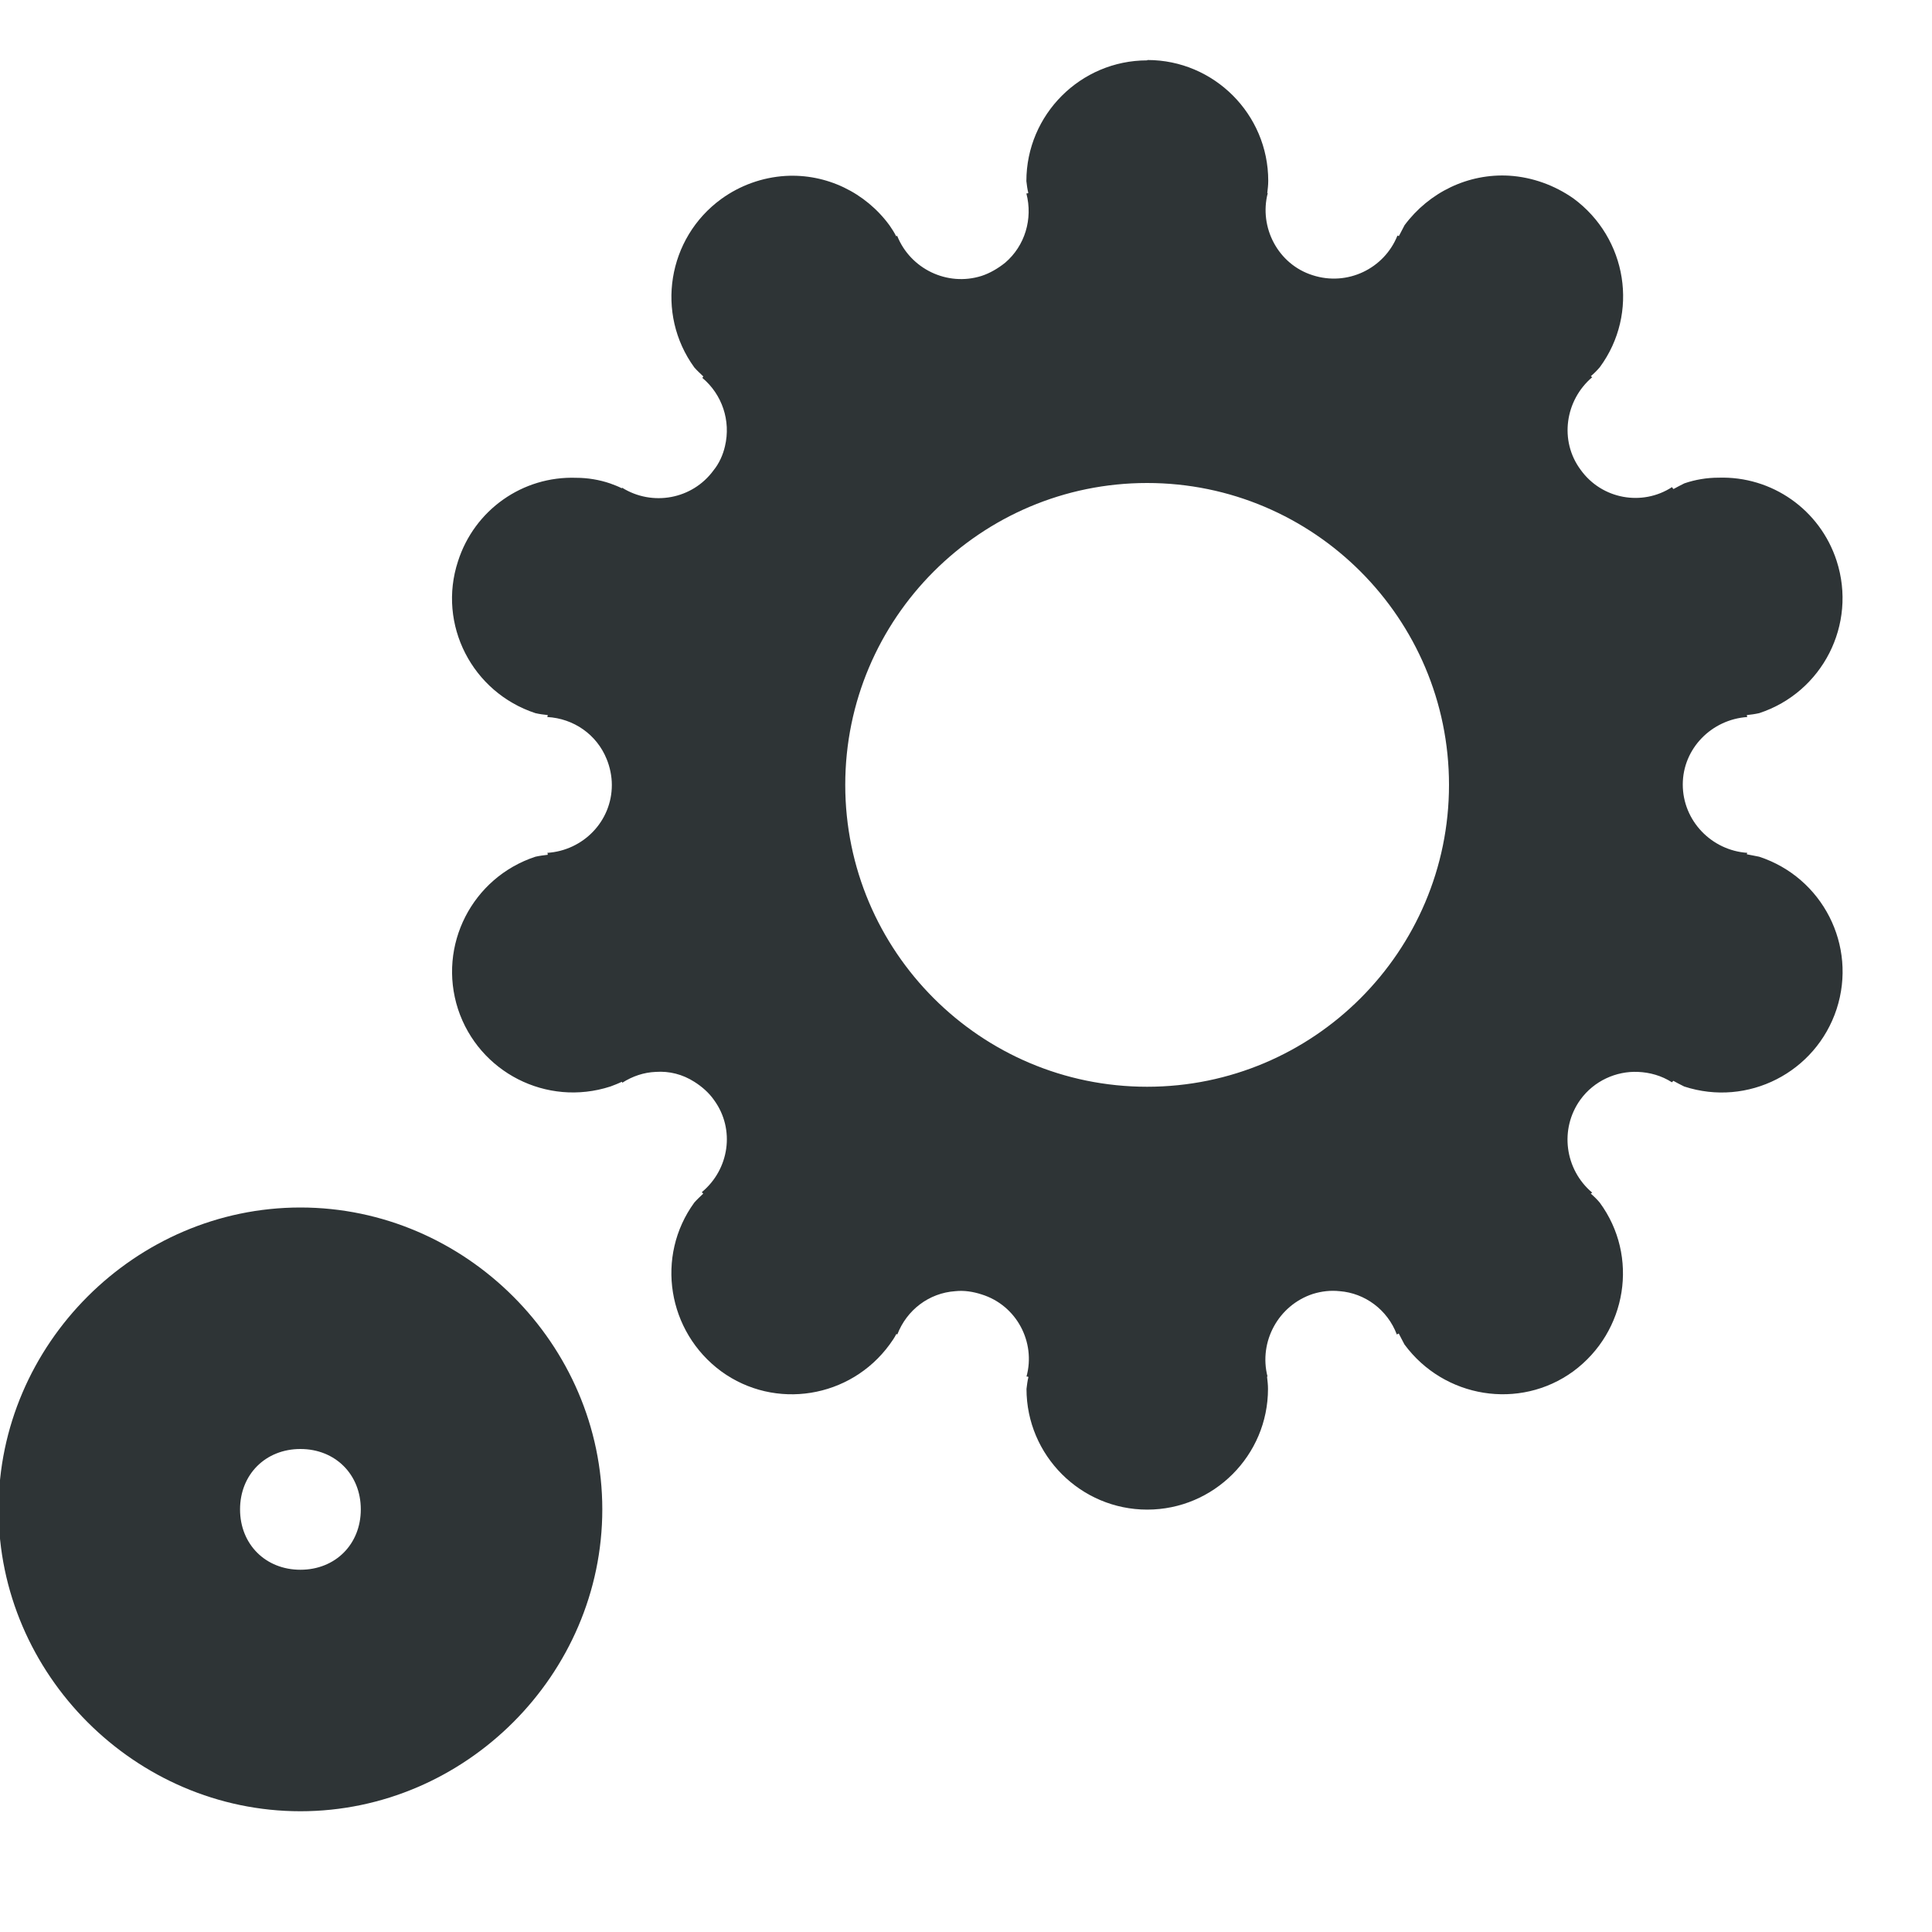
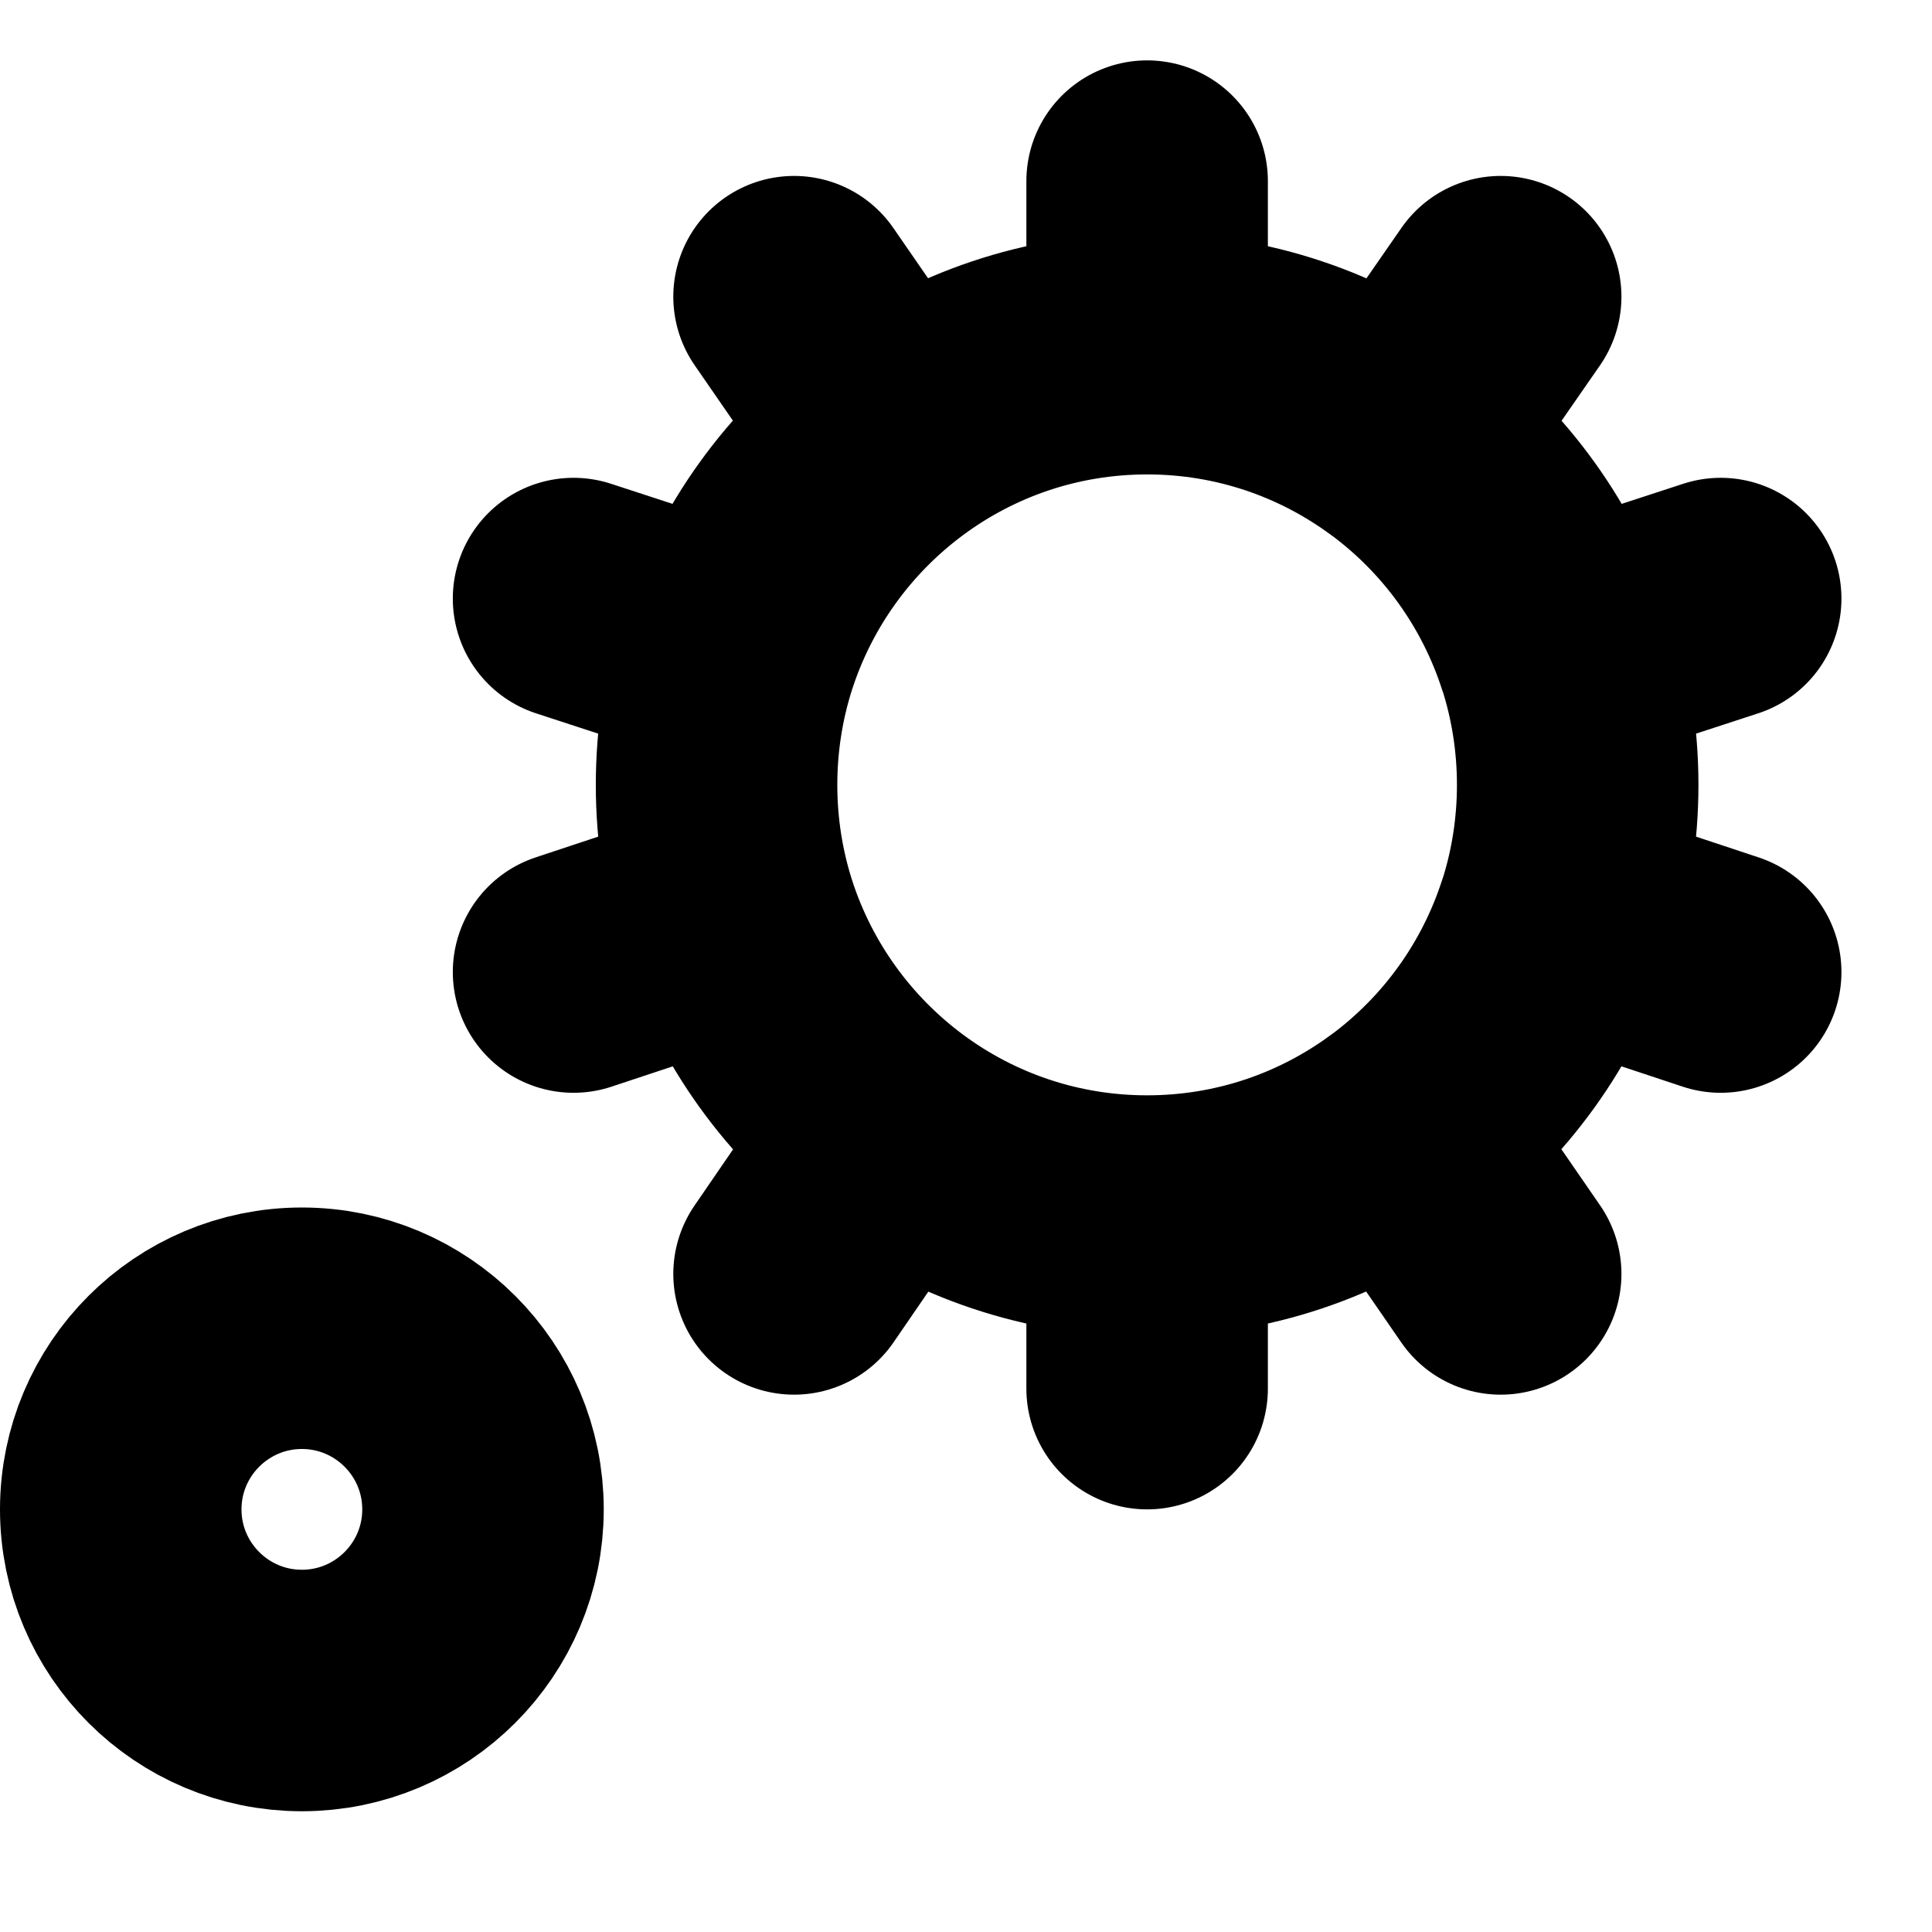
- <svg xmlns="http://www.w3.org/2000/svg" height="16px" viewBox="0 0 16 16" width="16px">
-   <path d="m 9.5 0.5 c -0.551 0 -1 0.449 -1 1 c 0.004 0.035 0.008 0.066 0.016 0.098 c -0.004 0.004 -0.012 0.004 -0.016 0.004 c 0.055 0.211 -0.012 0.434 -0.176 0.574 c -0.059 0.047 -0.125 0.086 -0.195 0.109 c -0.285 0.09 -0.59 -0.059 -0.699 -0.332 c 0 0 -0.004 0 -0.008 0.004 c -0.016 -0.031 -0.035 -0.062 -0.055 -0.09 c -0.199 -0.273 -0.523 -0.43 -0.863 -0.41 c -0.191 0.012 -0.375 0.078 -0.531 0.191 c -0.445 0.324 -0.547 0.949 -0.223 1.395 c 0.023 0.027 0.051 0.051 0.074 0.074 c 0 0.004 -0.004 0.008 -0.008 0.012 c 0.164 0.137 0.238 0.355 0.188 0.566 c -0.016 0.07 -0.047 0.141 -0.094 0.199 c -0.176 0.242 -0.508 0.301 -0.758 0.145 c 0 0 0 0.004 -0.004 0.004 c -0.031 -0.016 -0.062 -0.027 -0.094 -0.039 c -0.09 -0.031 -0.188 -0.047 -0.281 -0.047 c -0.445 -0.016 -0.844 0.266 -0.98 0.691 c -0.172 0.523 0.117 1.086 0.641 1.258 c 0.035 0.008 0.066 0.012 0.102 0.016 c 0 0.004 0 0.008 -0.004 0.016 c 0.219 0.012 0.41 0.145 0.492 0.348 c 0.027 0.066 0.043 0.141 0.043 0.215 c 0 0.301 -0.238 0.543 -0.535 0.562 c 0.004 0.004 0.004 0.008 0.004 0.016 c -0.035 0.004 -0.066 0.008 -0.102 0.016 c -0.523 0.172 -0.812 0.734 -0.641 1.262 c 0.172 0.523 0.734 0.812 1.262 0.641 c 0.031 -0.012 0.062 -0.023 0.094 -0.039 c 0.004 0.004 0.004 0.004 0.004 0.008 c 0.086 -0.055 0.18 -0.086 0.277 -0.09 c 0.113 -0.008 0.223 0.02 0.32 0.082 c 0.062 0.039 0.121 0.09 0.164 0.152 c 0.176 0.242 0.125 0.574 -0.102 0.762 l 0.012 0.012 c -0.023 0.023 -0.051 0.047 -0.074 0.074 c -0.324 0.445 -0.223 1.07 0.223 1.398 c 0.445 0.324 1.07 0.223 1.395 -0.223 c 0.02 -0.027 0.039 -0.055 0.055 -0.086 c 0.004 0 0.004 0 0.008 0.004 c 0.078 -0.203 0.262 -0.344 0.48 -0.359 c 0.074 -0.008 0.148 0.004 0.219 0.027 c 0.289 0.09 0.449 0.395 0.371 0.68 c 0.008 0 0.012 0 0.016 0.004 c -0.008 0.031 -0.012 0.066 -0.016 0.098 c 0 0.551 0.449 1 1 1 s 1 -0.449 1 -1 c 0 -0.035 -0.004 -0.066 -0.008 -0.102 h 0.004 c -0.074 -0.289 0.09 -0.59 0.375 -0.684 c 0.074 -0.023 0.148 -0.031 0.223 -0.023 c 0.207 0.016 0.395 0.152 0.473 0.359 c 0.008 -0.004 0.012 -0.008 0.016 -0.008 c 0.016 0.031 0.031 0.059 0.047 0.09 c 0.328 0.445 0.953 0.547 1.398 0.223 c 0.445 -0.328 0.547 -0.953 0.219 -1.398 c -0.023 -0.027 -0.047 -0.051 -0.074 -0.074 c 0.004 -0.004 0.008 -0.004 0.012 -0.008 c -0.227 -0.191 -0.273 -0.527 -0.098 -0.77 c 0.113 -0.156 0.297 -0.238 0.477 -0.23 c 0.098 0.004 0.195 0.031 0.281 0.086 c 0.004 -0.004 0.008 -0.008 0.012 -0.012 c 0.027 0.016 0.059 0.031 0.09 0.047 c 0.527 0.172 1.09 -0.117 1.262 -0.641 c 0.172 -0.527 -0.117 -1.09 -0.641 -1.262 c -0.035 -0.008 -0.066 -0.012 -0.102 -0.02 c 0 -0.004 0 -0.008 0.004 -0.012 c -0.297 -0.02 -0.535 -0.266 -0.535 -0.566 c 0 -0.297 0.238 -0.539 0.535 -0.559 c -0.004 -0.004 -0.004 -0.012 -0.004 -0.016 c 0.035 -0.004 0.066 -0.008 0.102 -0.016 c 0.523 -0.172 0.812 -0.734 0.641 -1.262 c -0.137 -0.422 -0.535 -0.703 -0.98 -0.688 c -0.094 0 -0.191 0.016 -0.281 0.047 c -0.031 0.016 -0.062 0.031 -0.09 0.047 c -0.004 -0.004 -0.008 -0.008 -0.012 -0.016 c -0.246 0.16 -0.582 0.102 -0.758 -0.145 c -0.176 -0.238 -0.129 -0.574 0.098 -0.766 c -0.004 0 -0.008 -0.004 -0.012 -0.008 c 0.027 -0.023 0.051 -0.047 0.074 -0.074 c 0.328 -0.445 0.227 -1.07 -0.219 -1.398 c -0.156 -0.109 -0.34 -0.176 -0.531 -0.188 c -0.34 -0.02 -0.664 0.137 -0.867 0.41 c -0.016 0.031 -0.031 0.059 -0.047 0.09 c -0.004 0 -0.008 -0.004 -0.012 -0.004 c -0.109 0.273 -0.414 0.422 -0.703 0.328 c -0.285 -0.09 -0.445 -0.395 -0.371 -0.68 c 0 0 0 0 -0.004 0 c 0.004 -0.035 0.008 -0.066 0.008 -0.102 c 0 -0.551 -0.449 -1 -1 -1 z m 0 3.5 c 1.379 0 2.5 1.121 2.5 2.5 s -1.121 2.5 -2.5 2.5 s -2.5 -1.121 -2.5 -2.5 s 1.121 -2.5 2.5 -2.5 z m -7.012 6 c -1.367 0 -2.5 1.133 -2.5 2.5 s 1.133 2.5 2.5 2.5 c 1.367 0 2.5 -1.133 2.5 -2.5 s -1.133 -2.5 -2.5 -2.5 z m 0 2 c 0.289 0 0.5 0.211 0.5 0.5 s -0.211 0.5 -0.5 0.5 c -0.289 0 -0.5 -0.211 -0.5 -0.5 s 0.211 -0.5 0.5 -0.5 z m 0 0" fill="#2e3436" />
+ <svg xmlns="http://www.w3.org/2000/svg" xmlns:ns1="https://www.gtk.org/grappa" width="16" height="16" ns1:version="1" ns1:state="0" ns1:keywords="system-run cog peg wheel cogged pegged system run execute exec system-run">
+   <path id="path0" fill="none" stroke="url(&quot;#gpa:foreground&quot;) rgb(0,0,0)" stroke-width="2" stroke-linecap="round" stroke-linejoin="round" d="M 9.5 10.071 L 9.5 11.5 M 9.5 10.071 C 10.293 10.071, 11.025 9.812, 11.617 9.374 M 9.5 10.071 C 8.707 10.071, 7.975 9.812, 7.383 9.374 M 9.5 2.929 L 9.5 1.5 M 9.5 2.929 C 10.293 2.929, 11.025 3.188, 11.617 3.626 M 9.5 2.929 C 8.707 2.929, 7.975 3.188, 7.383 3.626 M 11.617 3.626 L 12.428 2.457 M 11.618 3.626 C 12.218 4.07, 12.663 4.69, 12.893 5.4 M 7.383 3.626 L 6.576 2.457 M 7.383 3.626 C 6.783 4.07, 6.336 4.69, 6.106 5.4 M 11.617 9.374 L 12.428 10.55 M 11.618 9.374 C 12.218 8.93, 12.663 8.31, 12.893 7.6 M 7.383 9.374 L 6.576 10.55 M 7.383 9.374 C 6.783 8.93, 6.336 8.31, 6.106 7.6 M 6.106 5.4 L 4.75 4.957 M 6.106 5.4 C 5.877 6.11, 5.877 6.89, 6.106 7.6 M 6.106 7.6 L 4.75 8.05 M 12.894 7.6 L 14.25 8.05 M 12.894 7.6 C 13.123 6.89, 13.123 6.11, 12.894 5.4 M 12.894 5.4 L 14.25 4.957" ns1:stroke-width="0.5 2 3" ns1:stroke="foreground" ns1:fill="none">
+   </path>
+   <path id="path1" fill="none" stroke="url(&quot;#gpa:foreground&quot;) rgb(0,0,0)" stroke-width="2" stroke-linecap="round" stroke-linejoin="round" d="M 4 12.5 C 4 13.328, 3.328 14, 2.5 14 C 1.672 14, 1 13.328, 1 12.5 C 1 11.672, 1.672 11, 2.5 11 C 3.328 11, 4 11.672, 4 12.5 Z" ns1:stroke-width="0.5 2 3" ns1:stroke="foreground" ns1:fill="none">
+   </path>
</svg>
